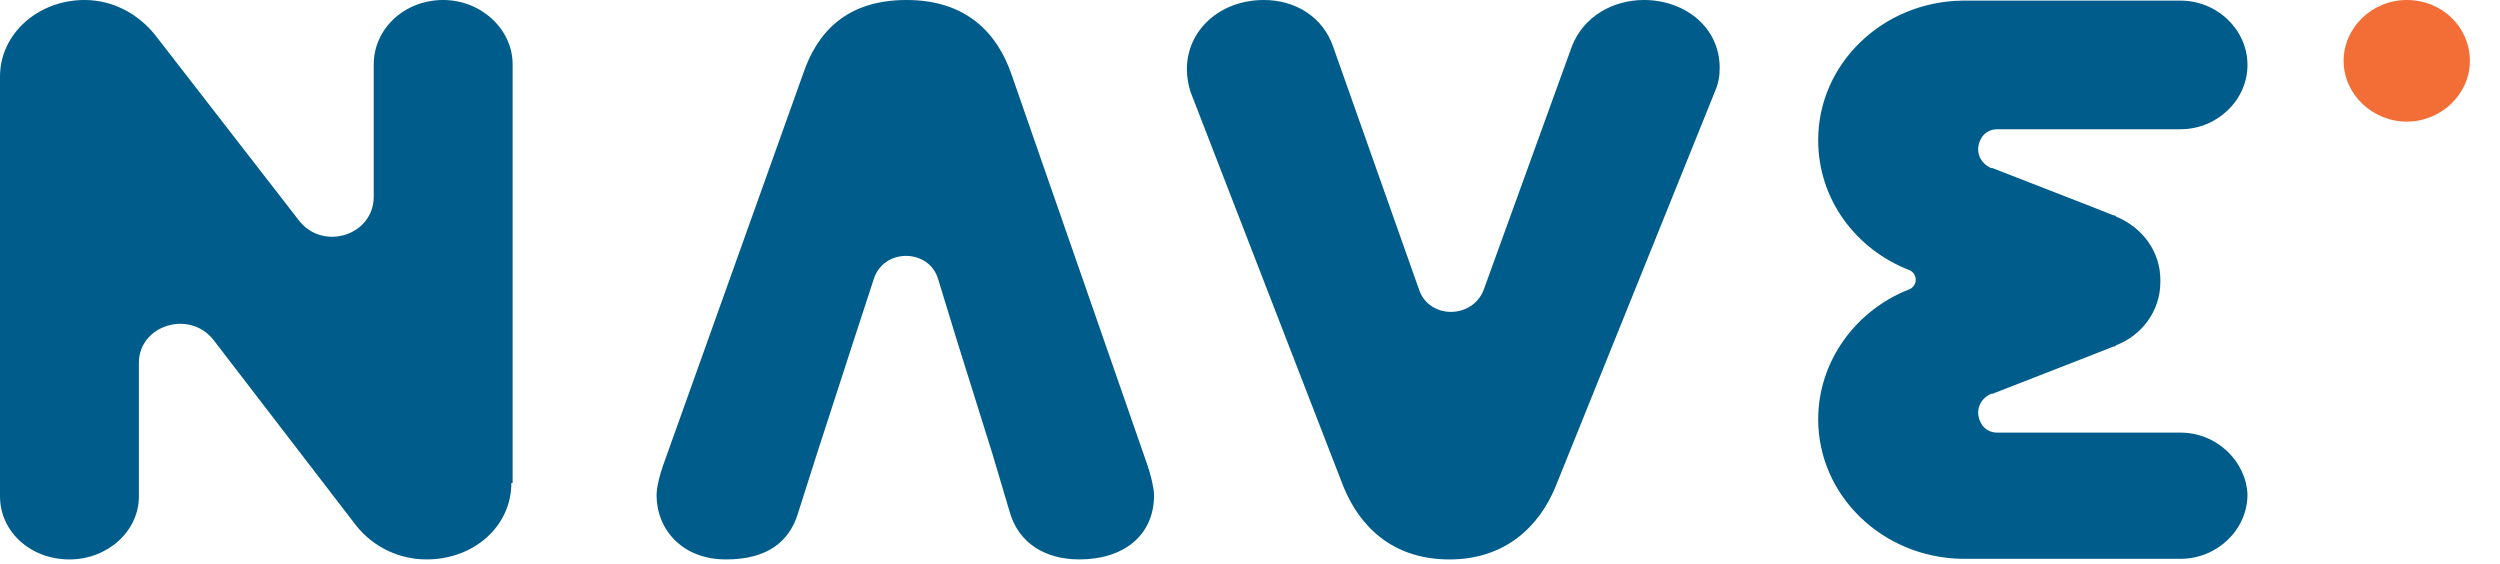
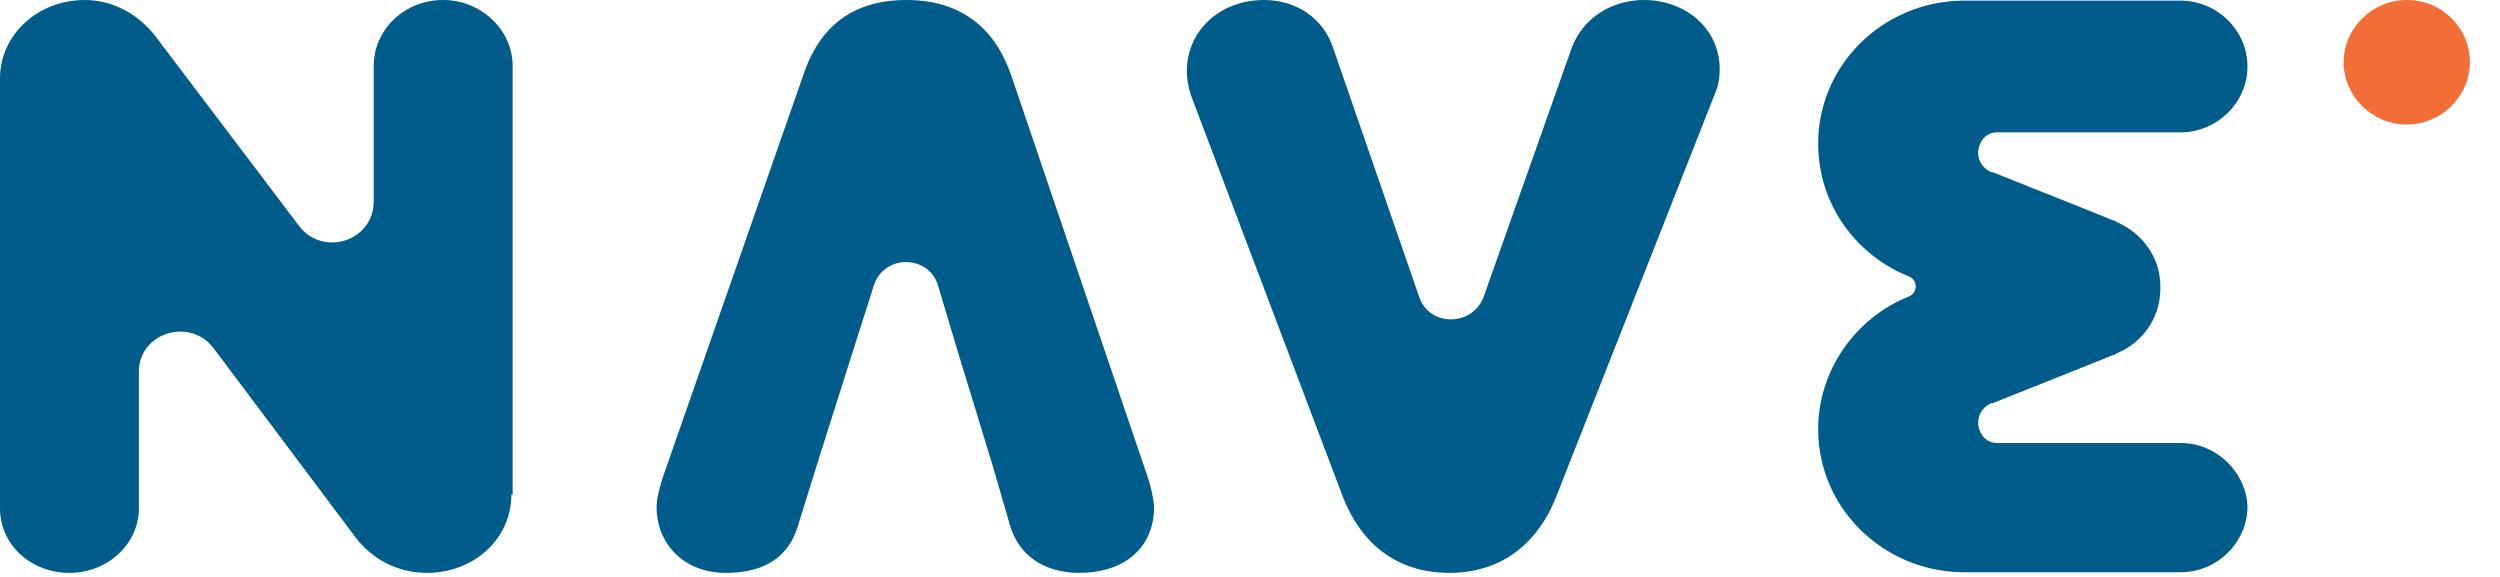
- <svg xmlns="http://www.w3.org/2000/svg" width="142" height="32" fill="none">
-   <path d="M29.045 27.433c0 2.481-2.151 4.342-4.805 4.342a5.096 5.096 0 01-4.016-1.93L12.12 19.3c-1.362-1.723-4.231-.827-4.231 1.31v7.582c0 1.999-1.793 3.584-3.945 3.584C1.721 31.775 0 30.19 0 28.191V4.342C0 1.93 2.152 0 4.805 0c1.65 0 3.084.827 4.016 1.999l8.176 10.546c1.363 1.723 4.231.827 4.231-1.379V3.653C21.228 1.654 22.95 0 25.173 0c2.151 0 3.944 1.654 3.944 3.653v23.78h-.072zM46.401 25.779l-1.076 3.377c-.502 1.654-1.792 2.62-4.087 2.62-2.51 0-3.945-1.724-3.945-3.654 0-.482.215-1.24.359-1.654l7.96-22.263C46.402 1.86 48.051 0 51.493 0c3.443 0 5.164 1.93 5.953 4.205l7.745 22.263c.144.413.359 1.24.359 1.654 0 2.343-1.793 3.653-4.232 3.653-2.008 0-3.442-.965-3.944-2.62l-1.004-3.377-2.008-6.41-1.076-3.515c-.502-1.723-3.084-1.792-3.657 0l-1.148 3.515-2.08 6.41zM89.288 2.62C89.933.964 91.583 0 93.376 0c2.295 0 4.303 1.516 4.303 3.86 0 .482-.072.896-.287 1.378L88.356 27.64c-.933 2.275-2.869 4.136-6.024 4.136-3.228 0-5.092-1.86-6.025-4.135L67.63 5.238a4.172 4.172 0 01-.215-1.31C67.414 1.724 69.28 0 71.79 0c1.793 0 3.37.965 3.945 2.688l4.876 13.785c.574 1.655 3.012 1.655 3.658 0l5.02-13.854zM123.856 24.573h-10.399c-.359 0-.646-.138-.861-.414-.502-.758-.143-1.517.502-1.792h.072l5.666-2.206 1.219-.482h.071l.072-.07c1.435-.55 2.51-1.93 2.51-3.583v-.138c0-1.586-1.004-2.964-2.51-3.584l-.072-.07h-.071l-1.219-.482-5.666-2.205h-.072c-.645-.276-1.004-1.034-.502-1.793.215-.275.502-.413.861-.413h10.399c2.08 0 3.801-1.654 3.801-3.653 0-2-1.721-3.653-3.801-3.653h-12.407c-4.518.069-8.176 3.584-8.176 7.926 0 3.378 2.151 6.204 5.164 7.375a.592.592 0 010 1.103c-3.013 1.172-5.164 4.067-5.164 7.375 0 4.343 3.658 7.858 8.176 7.927h12.407c2.08 0 3.801-1.654 3.801-3.653-.072-1.861-1.721-3.515-3.801-3.515z" fill="#005D8B" />
-   <path d="M136.704 0c-1.962 0-3.586 1.564-3.586 3.454 0 1.89 1.624 3.454 3.586 3.454 1.962 0 3.586-1.564 3.586-3.454 0-1.89-1.556-3.454-3.586-3.454z" fill="#F26E36" />
+ <svg xmlns="http://www.w3.org/2000/svg" width="208" height="48" viewBox="0 0 208 48" fill="none">
+   <path d="M42.545 41.149C42.545 44.871 39.394 47.663 35.507 47.663C33.091 47.663 30.99 46.525 29.624 44.768L17.753 28.949C15.758 26.364 11.556 27.708 11.556 30.913V42.286C11.556 45.285 8.929 47.663 5.778 47.663C2.521 47.663 0 45.285 0 42.286V6.514C0 2.895 3.152 0 7.038 0C9.455 0 11.556 1.241 12.921 2.998L24.897 18.817C26.893 21.402 31.095 20.058 31.095 16.749V5.48C31.095 2.481 33.616 0 36.873 0C40.024 0 42.651 2.481 42.651 5.48V41.149H42.545Z" fill="#005D8B" />
+   <path d="M67.967 38.668L66.392 43.734C65.656 46.215 63.765 47.663 60.404 47.663C56.727 47.663 54.626 45.078 54.626 42.183C54.626 41.459 54.941 40.322 55.151 39.702L66.812 6.307C67.967 2.792 70.384 0 75.426 0C80.468 0 82.99 2.895 84.145 6.307L95.491 39.702C95.701 40.322 96.016 41.563 96.016 42.183C96.016 45.698 93.39 47.663 89.818 47.663C86.876 47.663 84.775 46.215 84.04 43.734L82.569 38.668L79.628 29.052L78.052 23.78C77.317 21.195 73.535 21.091 72.695 23.78L71.014 29.052L67.967 38.668Z" fill="#005D8B" />
+   <path d="M130.787 3.929C131.733 1.447 134.149 0 136.775 0C140.137 0 143.078 2.275 143.078 5.79C143.078 6.514 142.973 7.134 142.658 7.858L129.422 41.459C128.056 44.871 125.22 47.663 120.598 47.663C115.87 47.663 113.139 44.871 111.773 41.459L99.062 7.858C98.852 7.237 98.747 6.514 98.747 5.893C98.747 2.585 101.478 0 105.155 0C107.781 0 110.093 1.447 110.933 4.032L118.076 24.71C118.917 27.192 122.488 27.192 123.434 24.71L130.787 3.929Z" fill="#005D8B" />
+   <path d="M181.422 36.858H166.19C165.664 36.858 165.244 36.652 164.929 36.238C164.194 35.101 164.719 33.964 165.664 33.55H165.769L174.068 30.241L175.854 29.518H175.959L176.064 29.414C178.165 28.587 179.741 26.52 179.741 24.038V23.935V23.831C179.741 21.453 178.27 19.386 176.064 18.455L175.959 18.352H175.854L174.068 17.628L165.769 14.319H165.664C164.719 13.906 164.194 12.769 164.929 11.631C165.244 11.218 165.664 11.011 166.19 11.011H181.422C184.468 11.011 186.99 8.53 186.99 5.531C186.99 2.533 184.468 0.052 181.422 0.052H163.458C163.353 0.052 163.353 0.052 163.248 0.052C156.63 0.155 151.272 5.428 151.272 11.942C151.272 17.008 154.424 21.247 158.836 23.004C159.571 23.314 159.571 24.348 158.836 24.659C154.424 26.416 151.272 30.759 151.272 35.721C151.272 42.235 156.63 47.508 163.248 47.611C163.353 47.611 163.353 47.611 163.458 47.611H181.422C184.468 47.611 186.99 45.13 186.99 42.131C186.885 39.34 184.468 36.858 181.422 36.858Z" fill="#005D8B" />
+   <path d="M200.243 0C197.369 0 194.99 2.346 194.99 5.181C194.99 8.015 197.369 10.361 200.243 10.361C203.117 10.361 205.495 8.015 205.495 5.181C205.495 2.346 203.216 0 200.243 0Z" fill="#F26E36" />
</svg>
